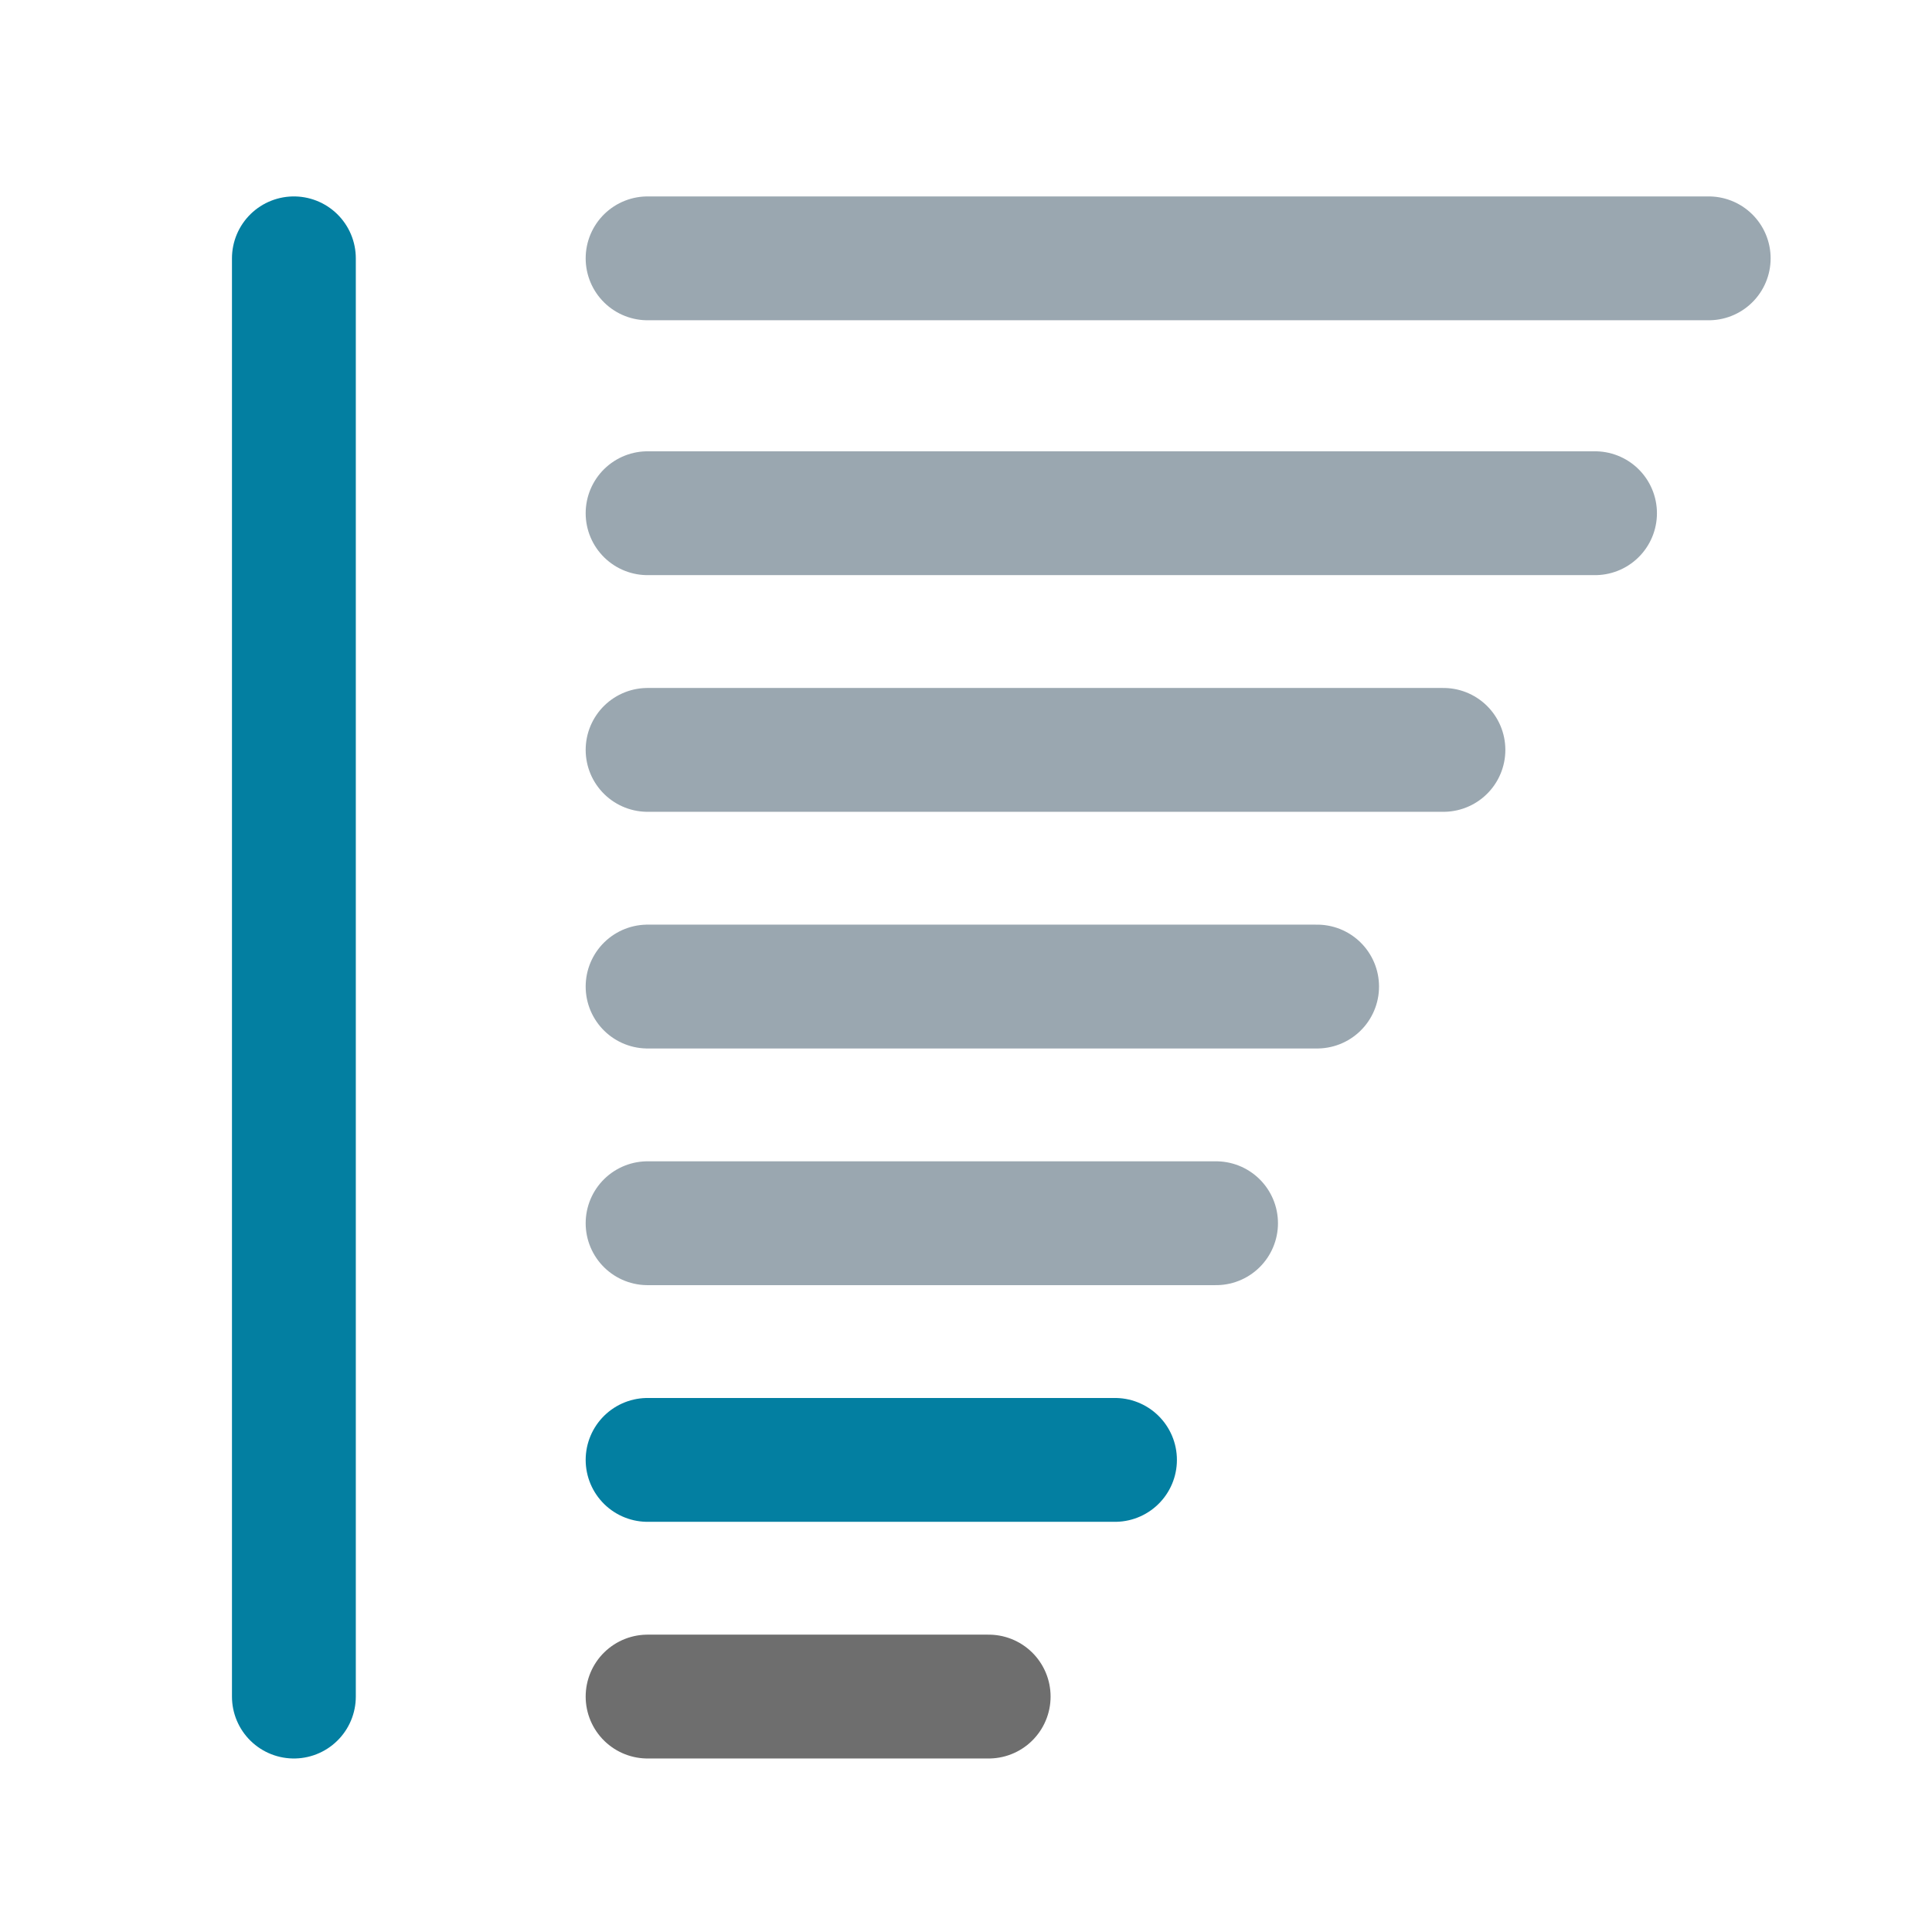
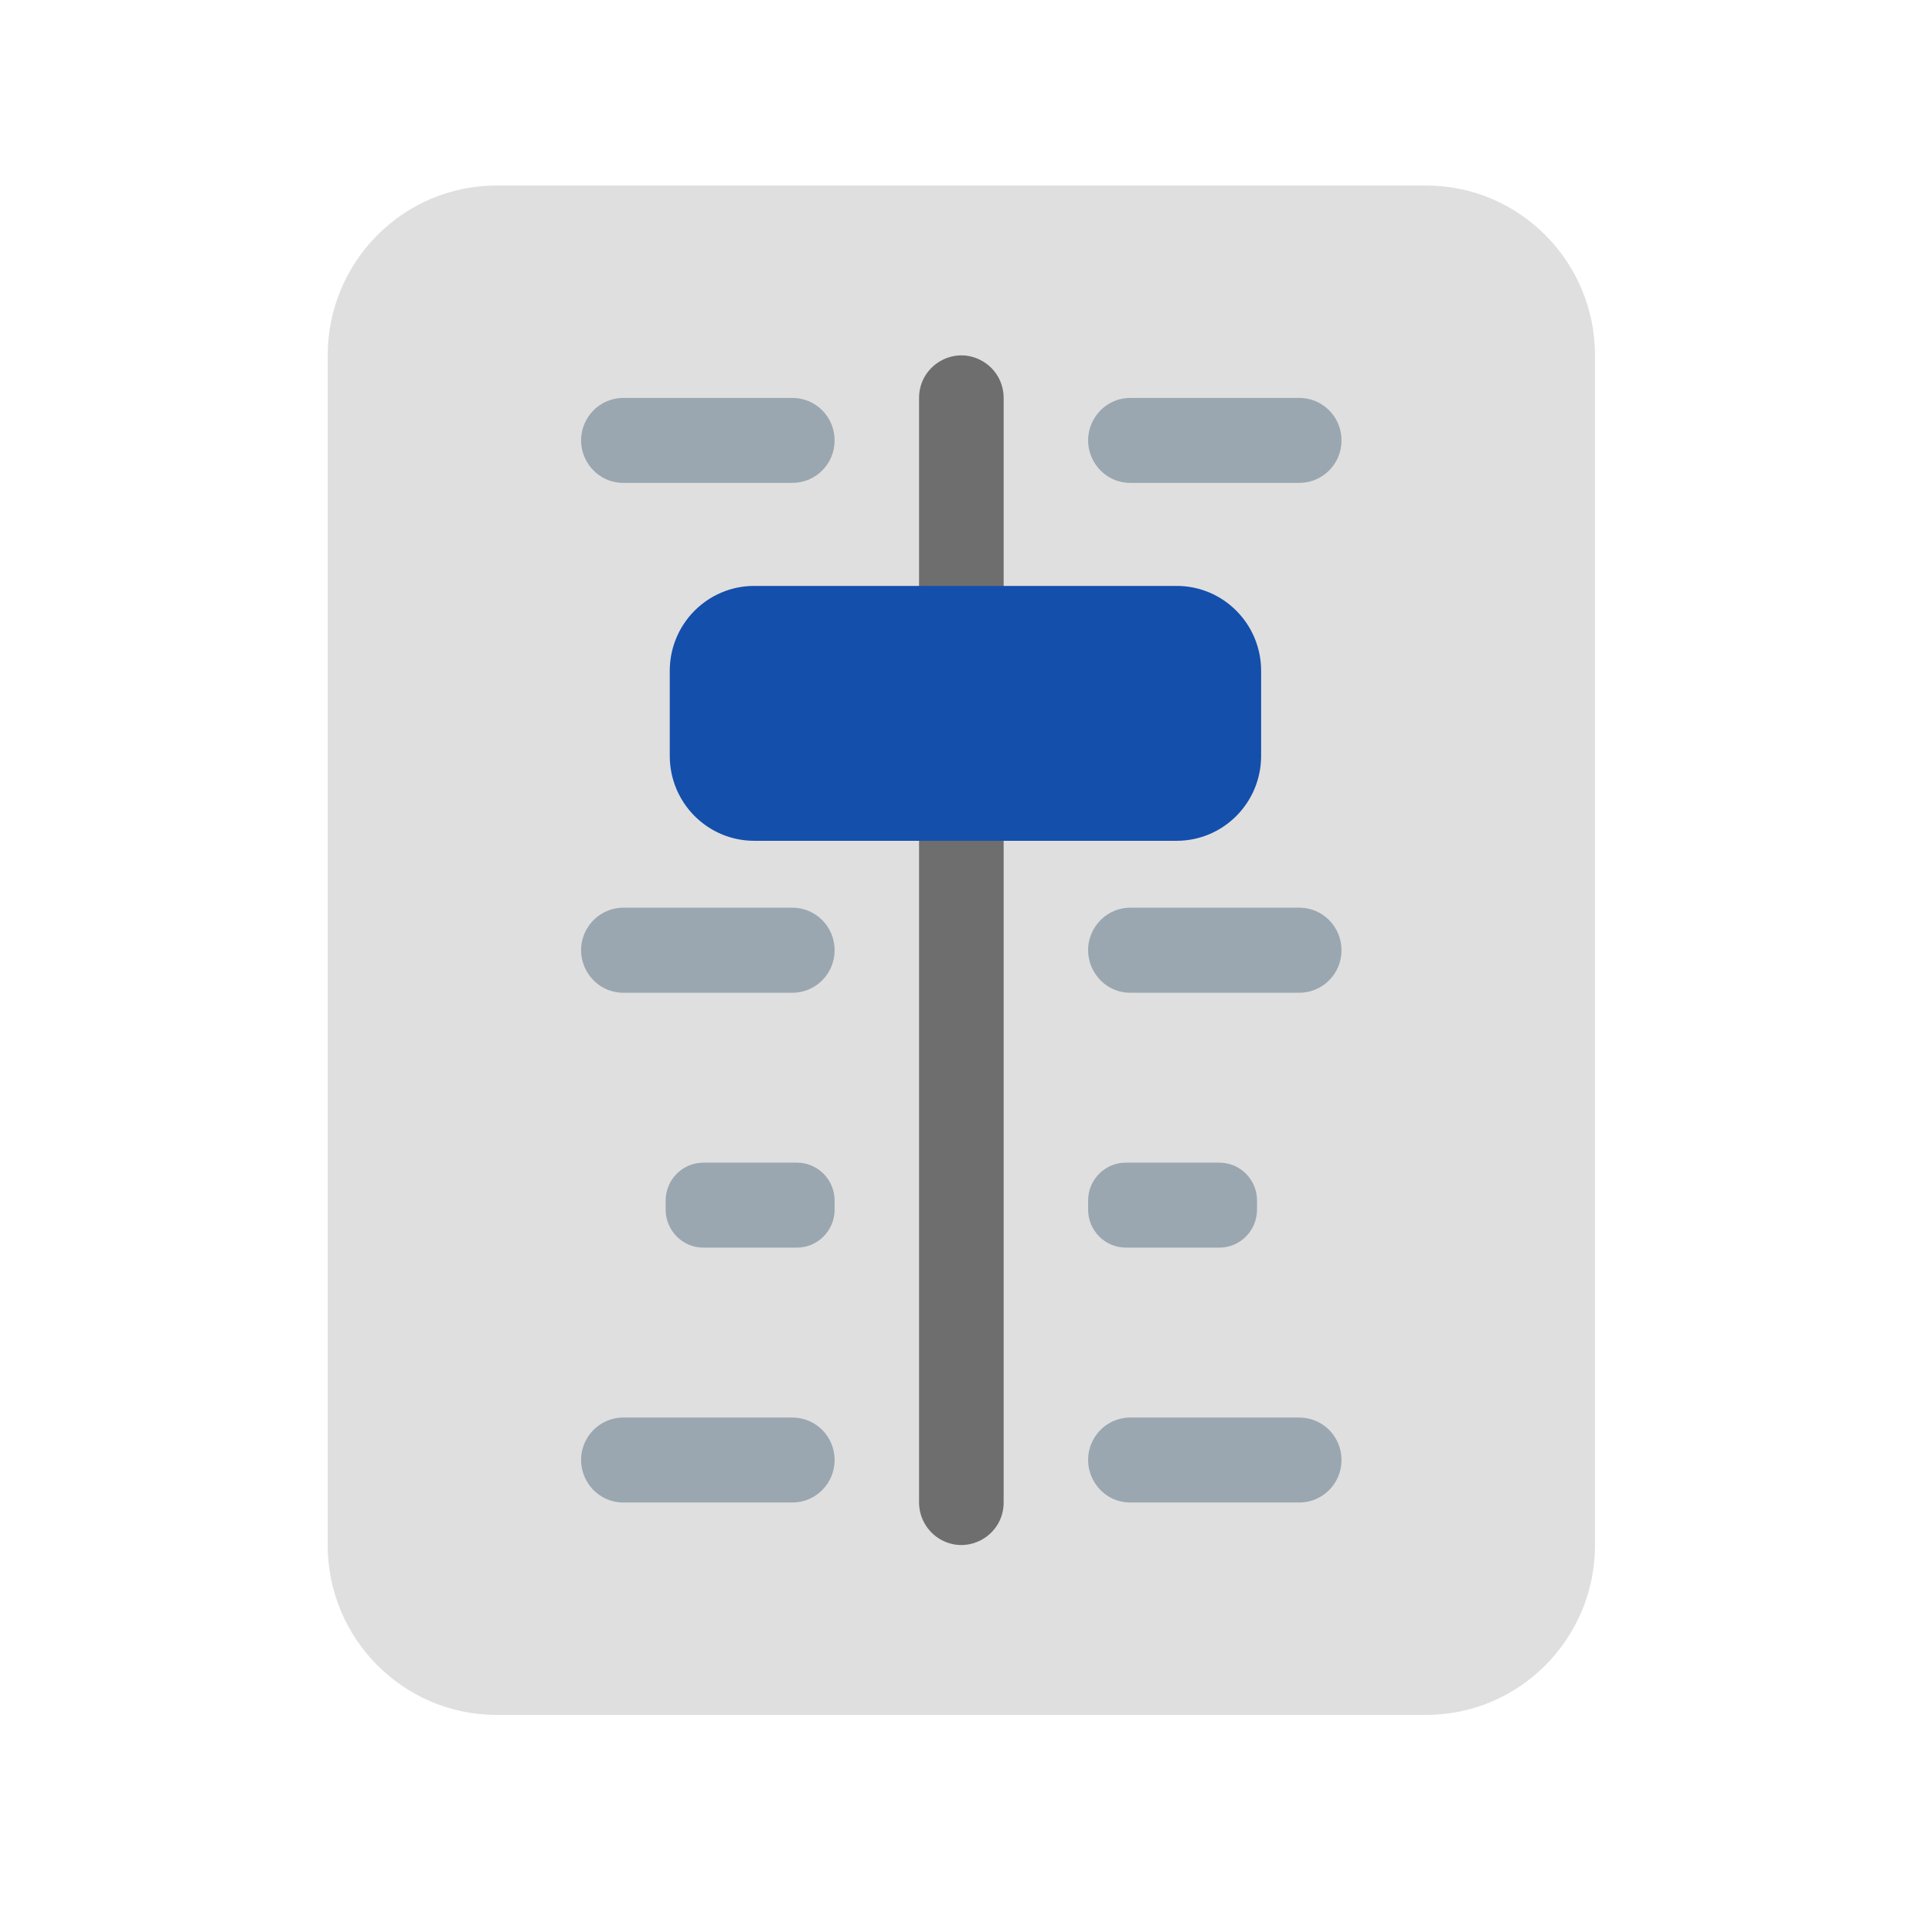
<svg xmlns="http://www.w3.org/2000/svg" viewBox="0.177 1.147 15.6 13.544" width="16" height="16">
  <defs>
    <style type="text/css">
-             .l1{stroke: #6E6E6E; stroke-linecap: round;}
-             .l2{stroke: #037FA1; stroke-linecap: round;}
-             .l3{stroke: #9AA7B0; stroke-linecap: round;}
-             .l4{stroke: #9AA7B0; stroke-linecap: round;}
-             .l5{stroke: #9AA7B0; stroke-linecap: round;}
-             .l6{stroke: #9AA7B0; stroke-linecap: round;}
-             .l7{stroke: #9AA7B0; stroke-linecap: round;}
-             .v{stroke: #037FA1; stroke-linecap: round;}
+             .bg{fill: #dfdfdf}
+             .v{fill: #6E6E6E}
+             .l{fill: #9AA7B0}
+             .t{fill: rgb(20, 79, 172)}
        </style>
  </defs>
-   <path class="v" d="M 2.55 2.205 L 2.55 13.818" />
-   <path class="l1" d="M 5.406 13.818 L 8.16 13.818" />
-   <path class="l2" d="M 5.406 11.907 L 9.18 11.907" />
-   <path class="l3" d="M 5.406 9.996 L 9.996 9.996" />
-   <path class="l4" d="M 5.406 8.085 L 10.812 8.085" />
-   <path class="l5" d="M 5.406 6.174 L 11.832 6.174" />
-   <path class="l6" d="M 5.406 4.263 L 13.056 4.263" />
-   <path class="l7" d="M 5.406 2.205 L 13.974 2.205" />
+   <path class="bg" d="M 13.056 12.594 C 13.056 13.352 12.445 13.966 11.692 13.966 L 4.187 13.966 C 3.434 13.966 2.823 13.352 2.823 12.594 L 2.823 2.989 C 2.823 2.231 3.434 1.617 4.187 1.617 L 11.692 1.617 C 12.445 1.617 13.056 2.231 13.056 2.989 L 13.056 12.594 Z" />
+   <path class="v" d="M 8.281 12.251 C 8.281 12.515 7.996 12.68 7.769 12.548 C 7.664 12.487 7.598 12.373 7.598 12.251 L 7.598 3.332 C 7.598 3.068 7.883 2.903 8.11 3.035 C 8.216 3.096 8.281 3.209 8.281 3.332 L 8.281 12.251 Z" />
+   <path class="l" d="M 6.916 3.675 C 6.916 3.865 6.764 4.018 6.575 4.018 L 5.211 4.018 C 4.948 4.018 4.784 3.732 4.915 3.504 C 4.976 3.397 5.089 3.332 5.211 3.332 L 6.575 3.332 C 6.764 3.332 6.916 3.485 6.916 3.675 Z M 6.916 7.792 C 6.916 7.981 6.764 8.135 6.575 8.135 L 5.211 8.135 C 4.948 8.135 4.784 7.848 4.915 7.62 C 4.976 7.514 5.089 7.448 5.211 7.448 L 6.575 7.448 C 6.764 7.448 6.916 7.602 6.916 7.792 Z M 6.916 11.908 C 6.916 12.097 6.764 12.251 6.575 12.251 L 5.211 12.251 C 4.948 12.251 4.784 11.965 4.915 11.736 C 4.976 11.63 5.089 11.565 5.211 11.565 L 6.575 11.565 C 6.764 11.565 6.916 11.718 6.916 11.908 Z M 11.009 3.675 C 11.009 3.865 10.857 4.018 10.668 4.018 L 9.304 4.018 C 9.042 4.018 8.878 3.732 9.009 3.504 C 9.07 3.397 9.182 3.332 9.304 3.332 L 10.668 3.332 C 10.857 3.332 11.009 3.485 11.009 3.675 Z M 11.009 7.792 C 11.009 7.981 10.857 8.135 10.668 8.135 L 9.304 8.135 C 9.042 8.135 8.878 7.848 9.009 7.62 C 9.07 7.514 9.182 7.448 9.304 7.448 L 10.668 7.448 C 10.857 7.448 11.009 7.602 11.009 7.792 Z M 11.009 11.908 C 11.009 12.097 10.857 12.251 10.668 12.251 L 9.304 12.251 C 9.042 12.251 8.878 11.965 9.009 11.736 C 9.07 11.63 9.182 11.565 9.304 11.565 L 10.668 11.565 C 10.857 11.565 11.009 11.718 11.009 11.908 Z M 6.916 9.886 C 6.916 10.055 6.78 10.193 6.612 10.193 L 5.856 10.193 C 5.688 10.193 5.552 10.055 5.552 9.886 L 5.552 9.813 C 5.552 9.644 5.688 9.507 5.856 9.507 L 6.612 9.507 C 6.78 9.507 6.916 9.644 6.916 9.813 L 6.916 9.886 Z M 10.327 9.886 C 10.327 10.055 10.191 10.193 10.023 10.193 L 9.267 10.193 C 9.099 10.192 8.963 10.055 8.963 9.886 L 8.963 9.813 C 8.963 9.644 9.099 9.507 9.267 9.507 L 10.023 9.507 C 10.191 9.507 10.327 9.644 10.327 9.813 L 10.327 9.886 Z" />
+   <path class="t" d="M 10.36 6.222 C 10.36 6.601 10.055 6.908 9.678 6.908 L 6.267 6.908 C 5.89 6.908 5.585 6.601 5.585 6.222 L 5.585 5.536 C 5.585 5.157 5.89 4.85 6.267 4.85 L 9.678 4.85 C 10.055 4.85 10.36 5.157 10.36 5.536 L 10.36 6.222 Z" />
</svg>
